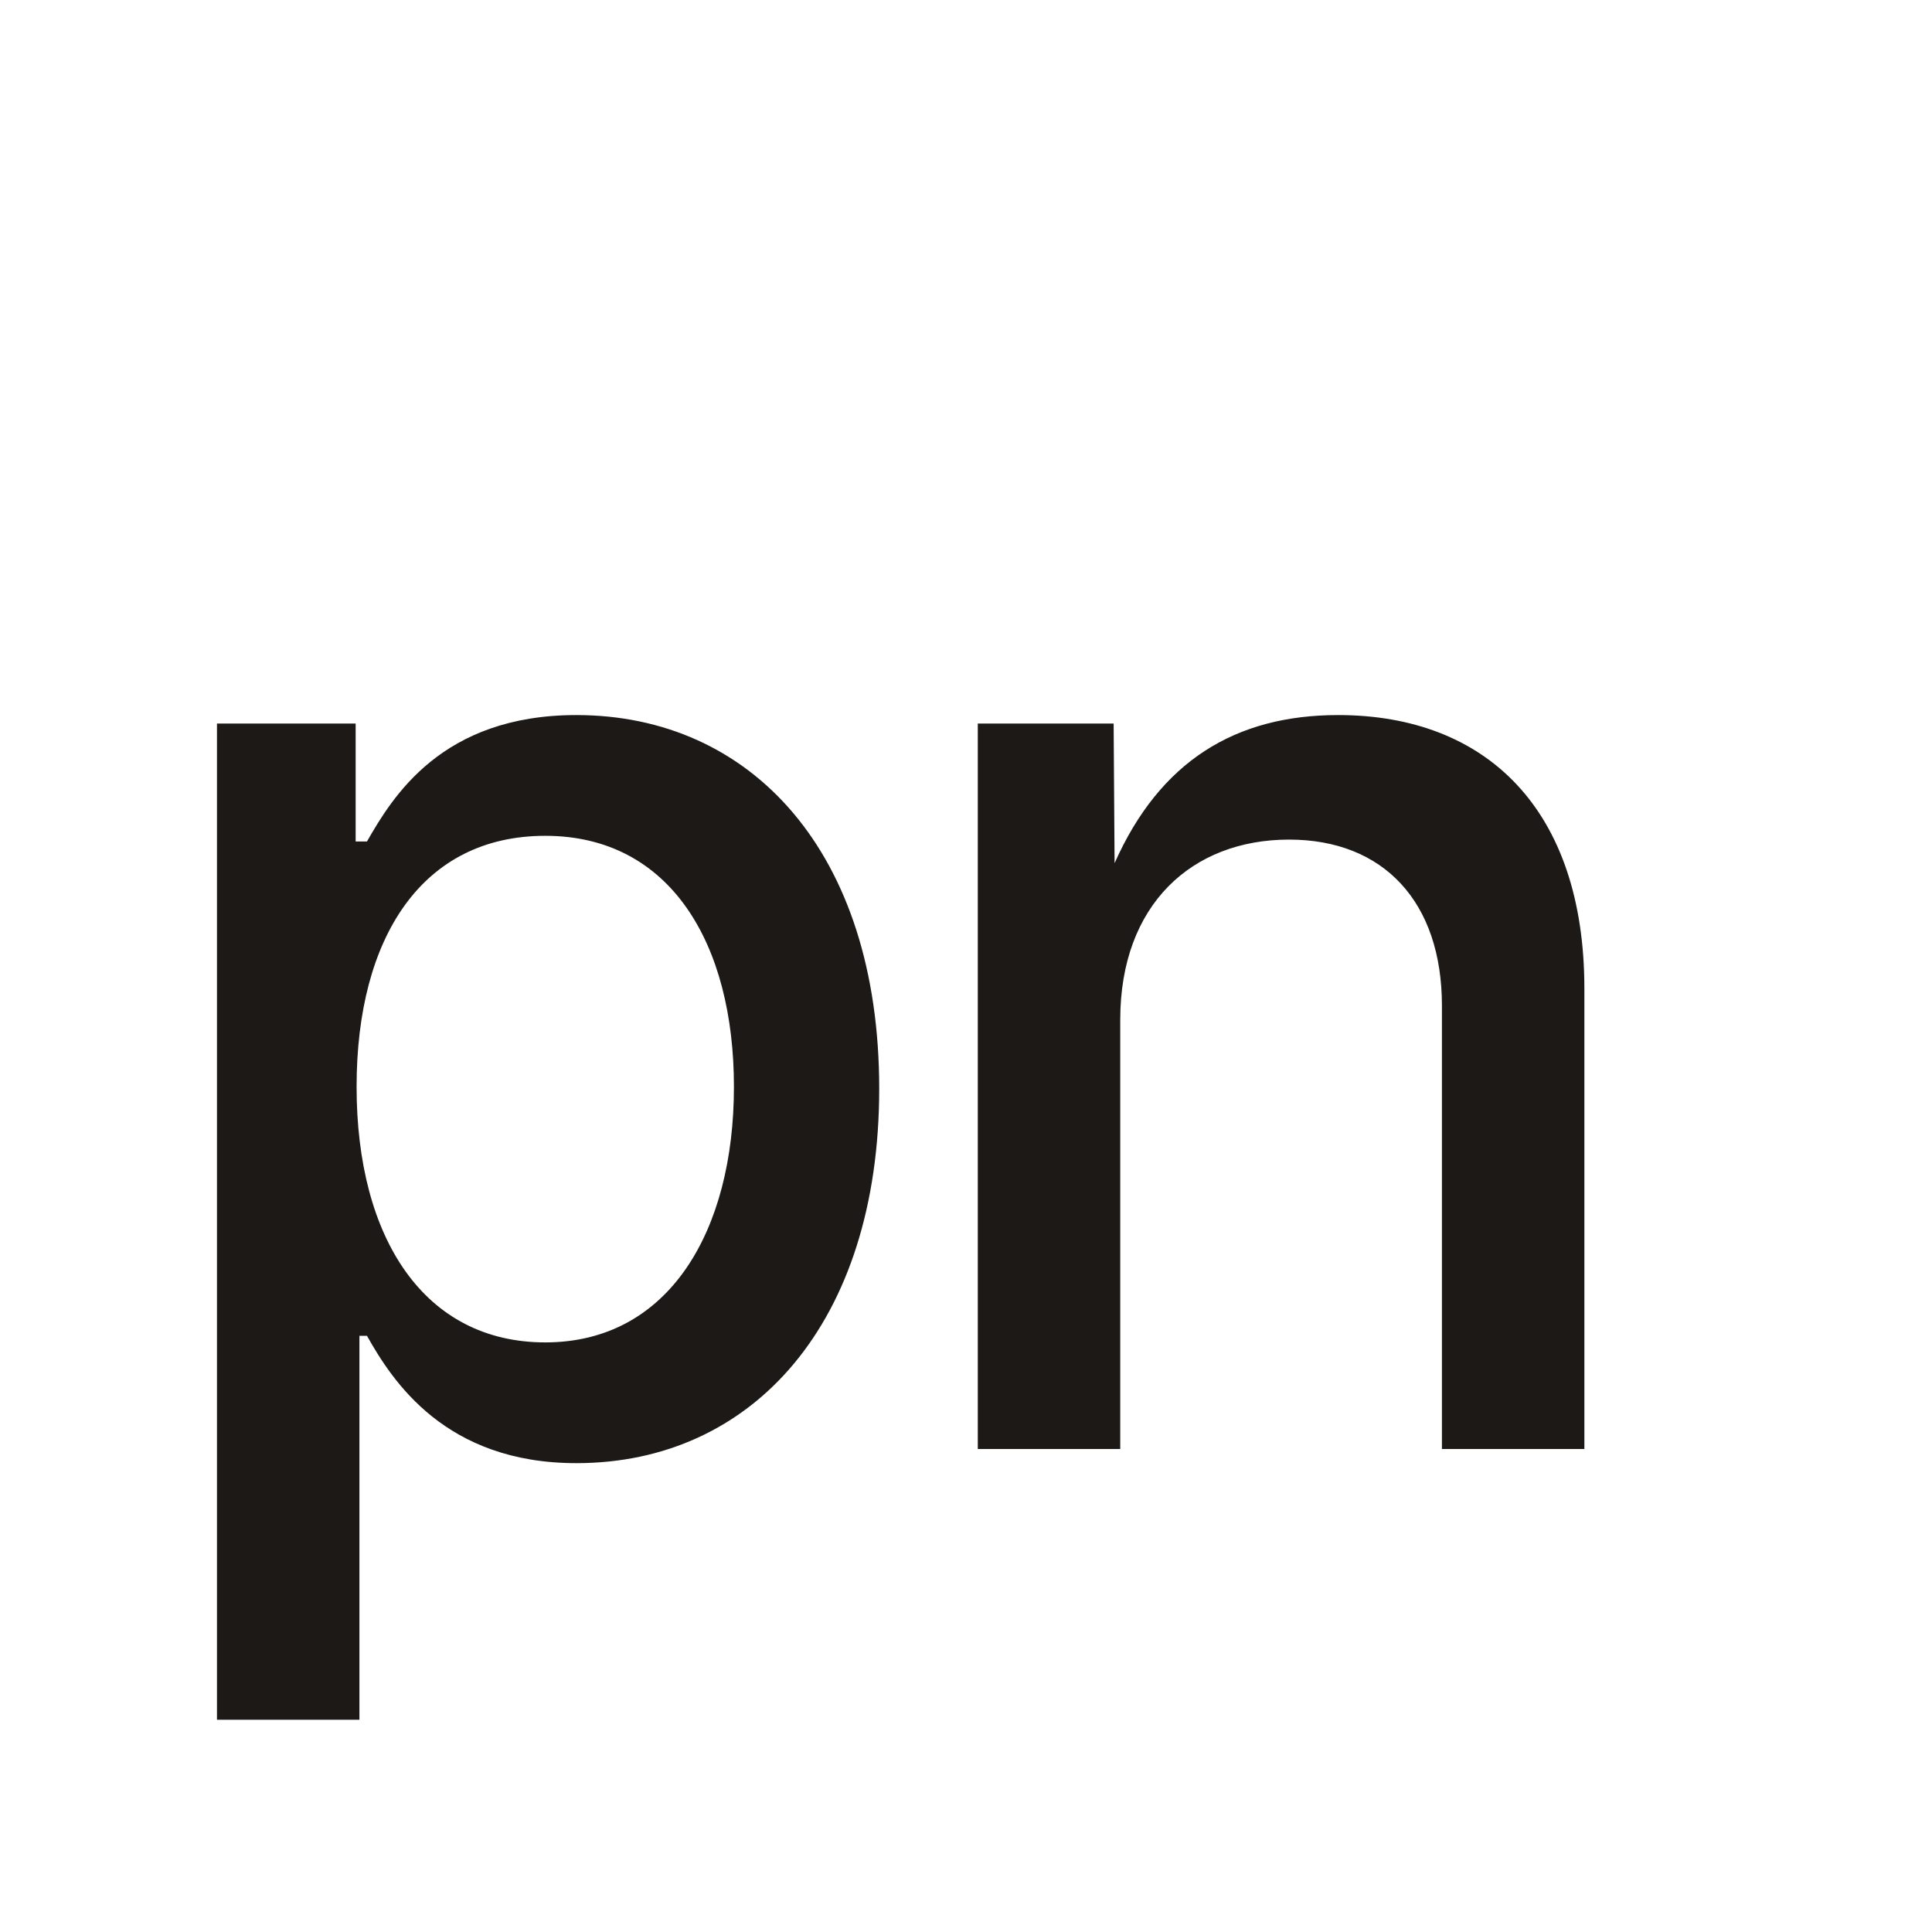
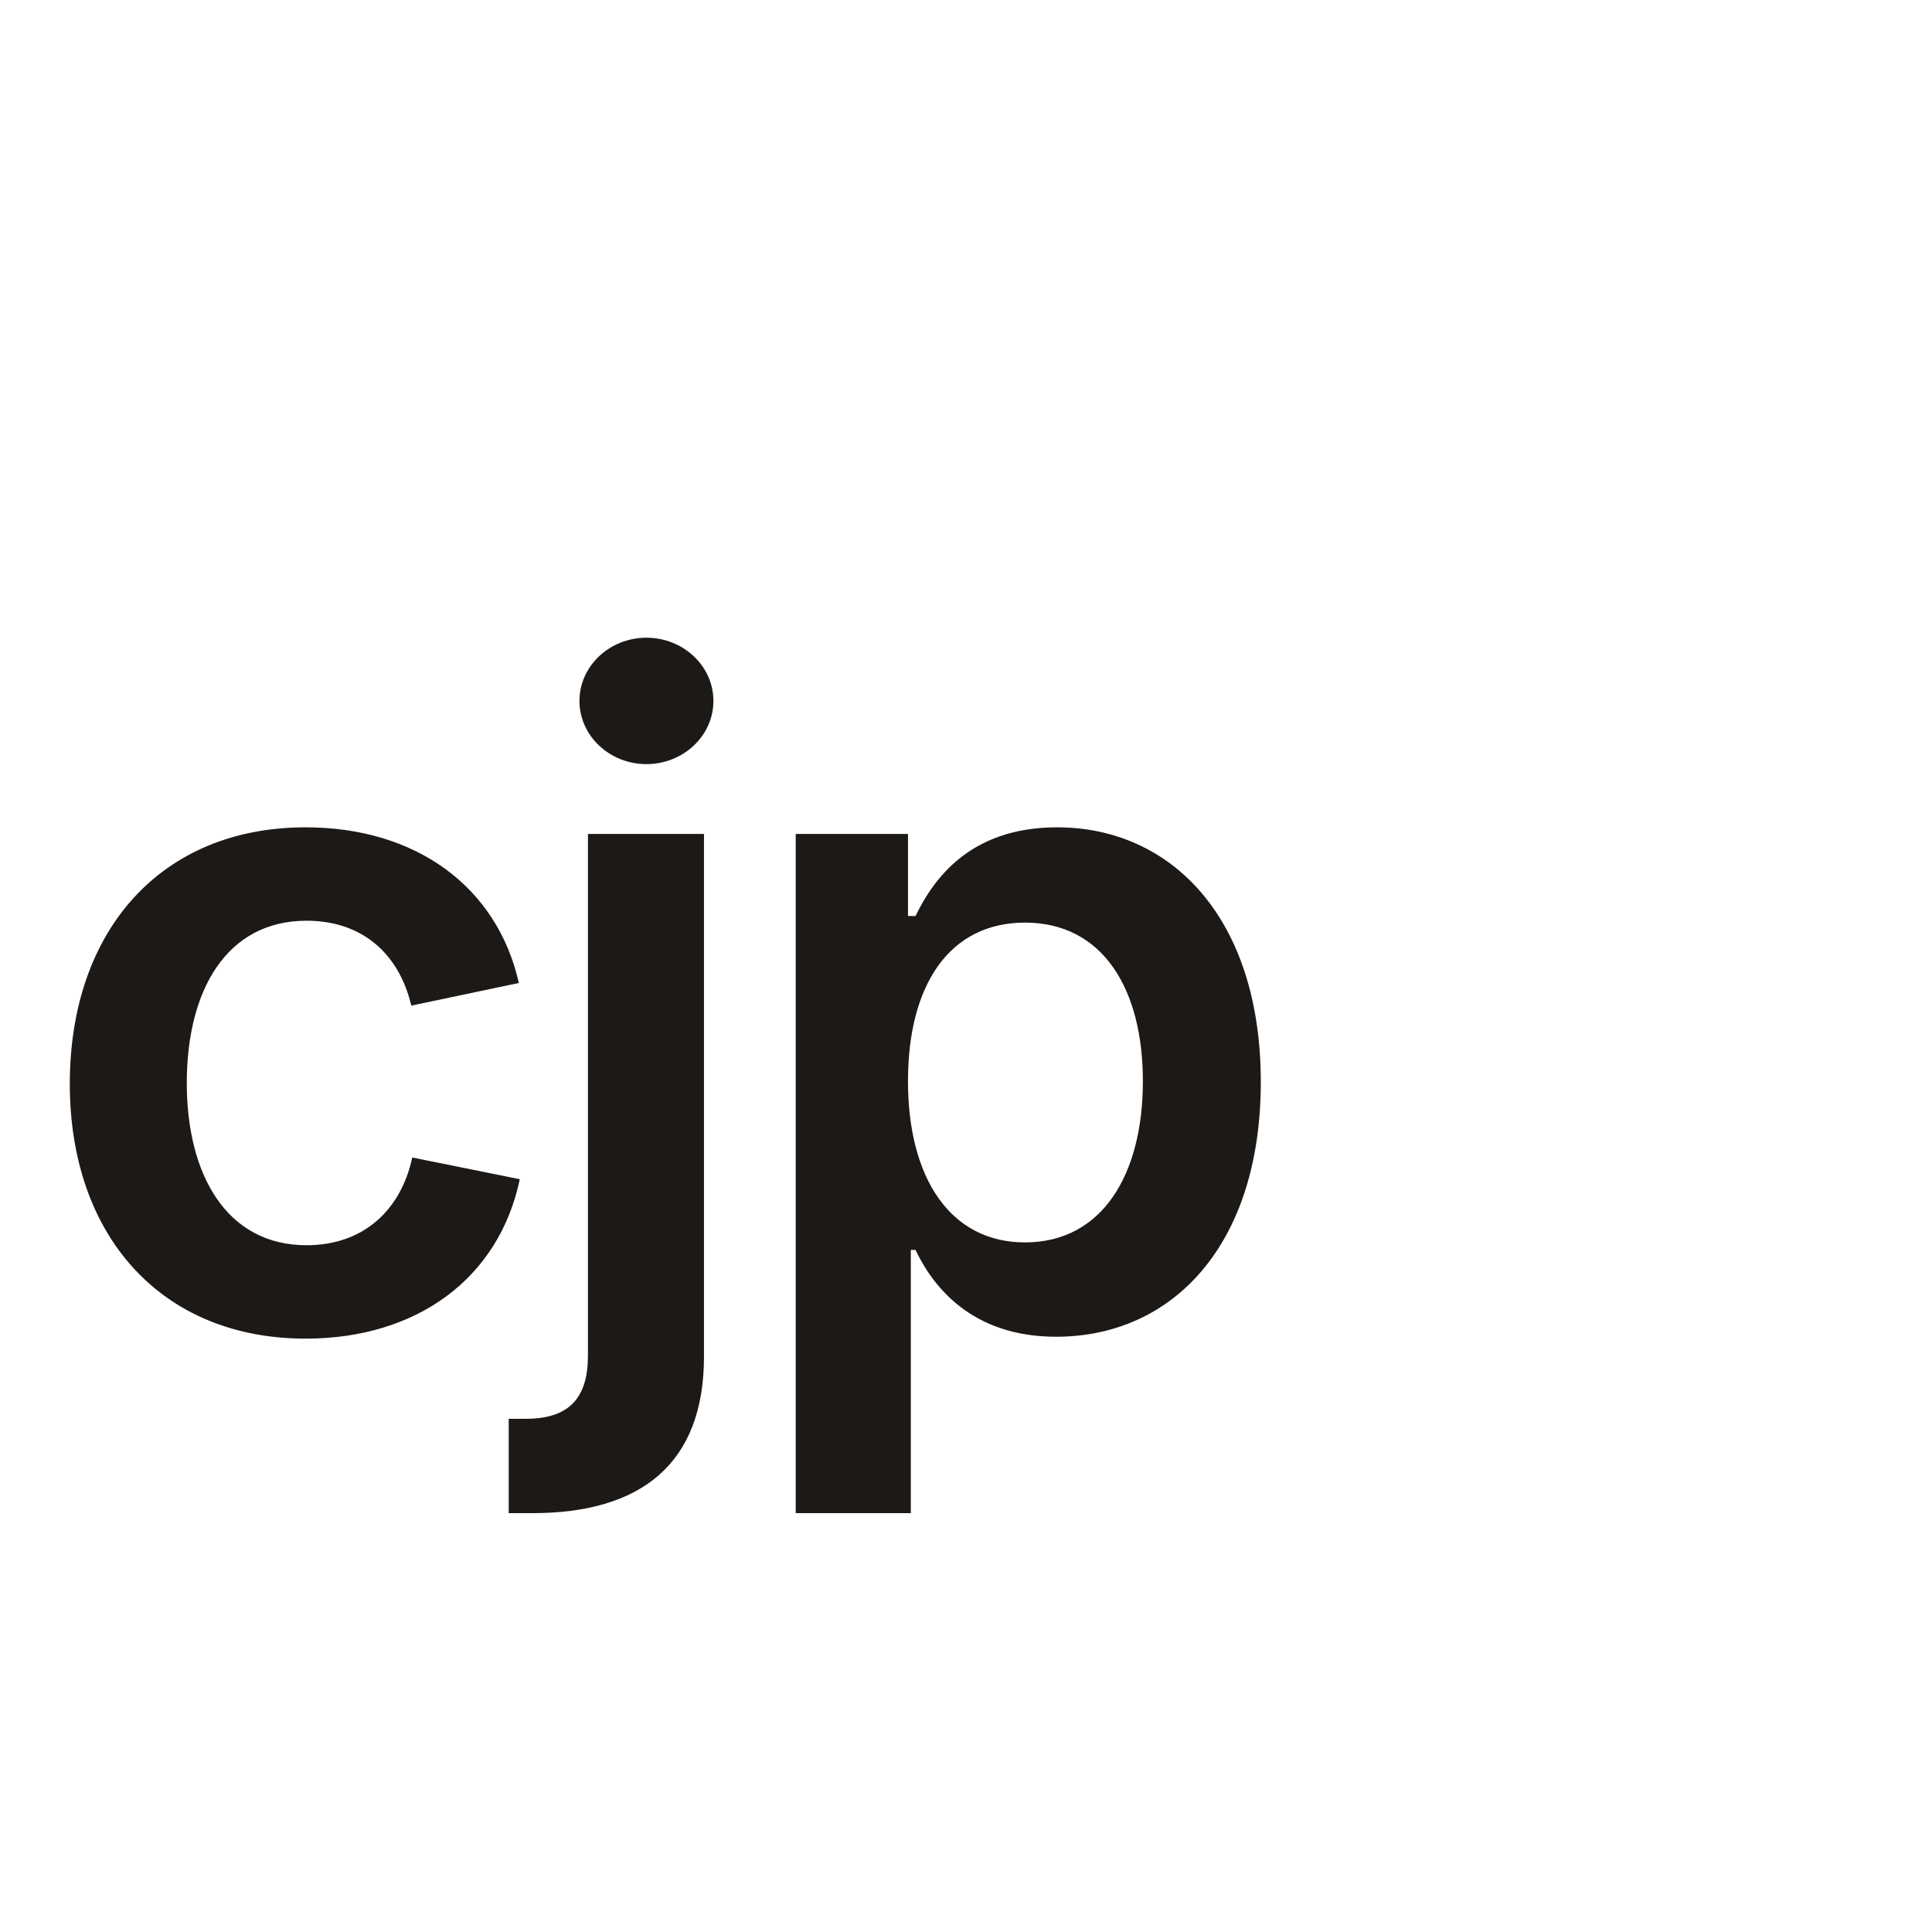
<svg xmlns="http://www.w3.org/2000/svg" viewBox="0 0 32 32">
-   <text x="2" y="24" font-family="system-ui, -apple-system, sans-serif" font-size="22" font-weight="500" fill="#1c1917" letter-spacing="-1">pn</text>
+   <text x="0.5" y="22" font-family="system-ui, -apple-system, sans-serif" font-size="15" font-weight="600" fill="#1c1917" letter-spacing="-0.5">cjp</text>
</svg>
